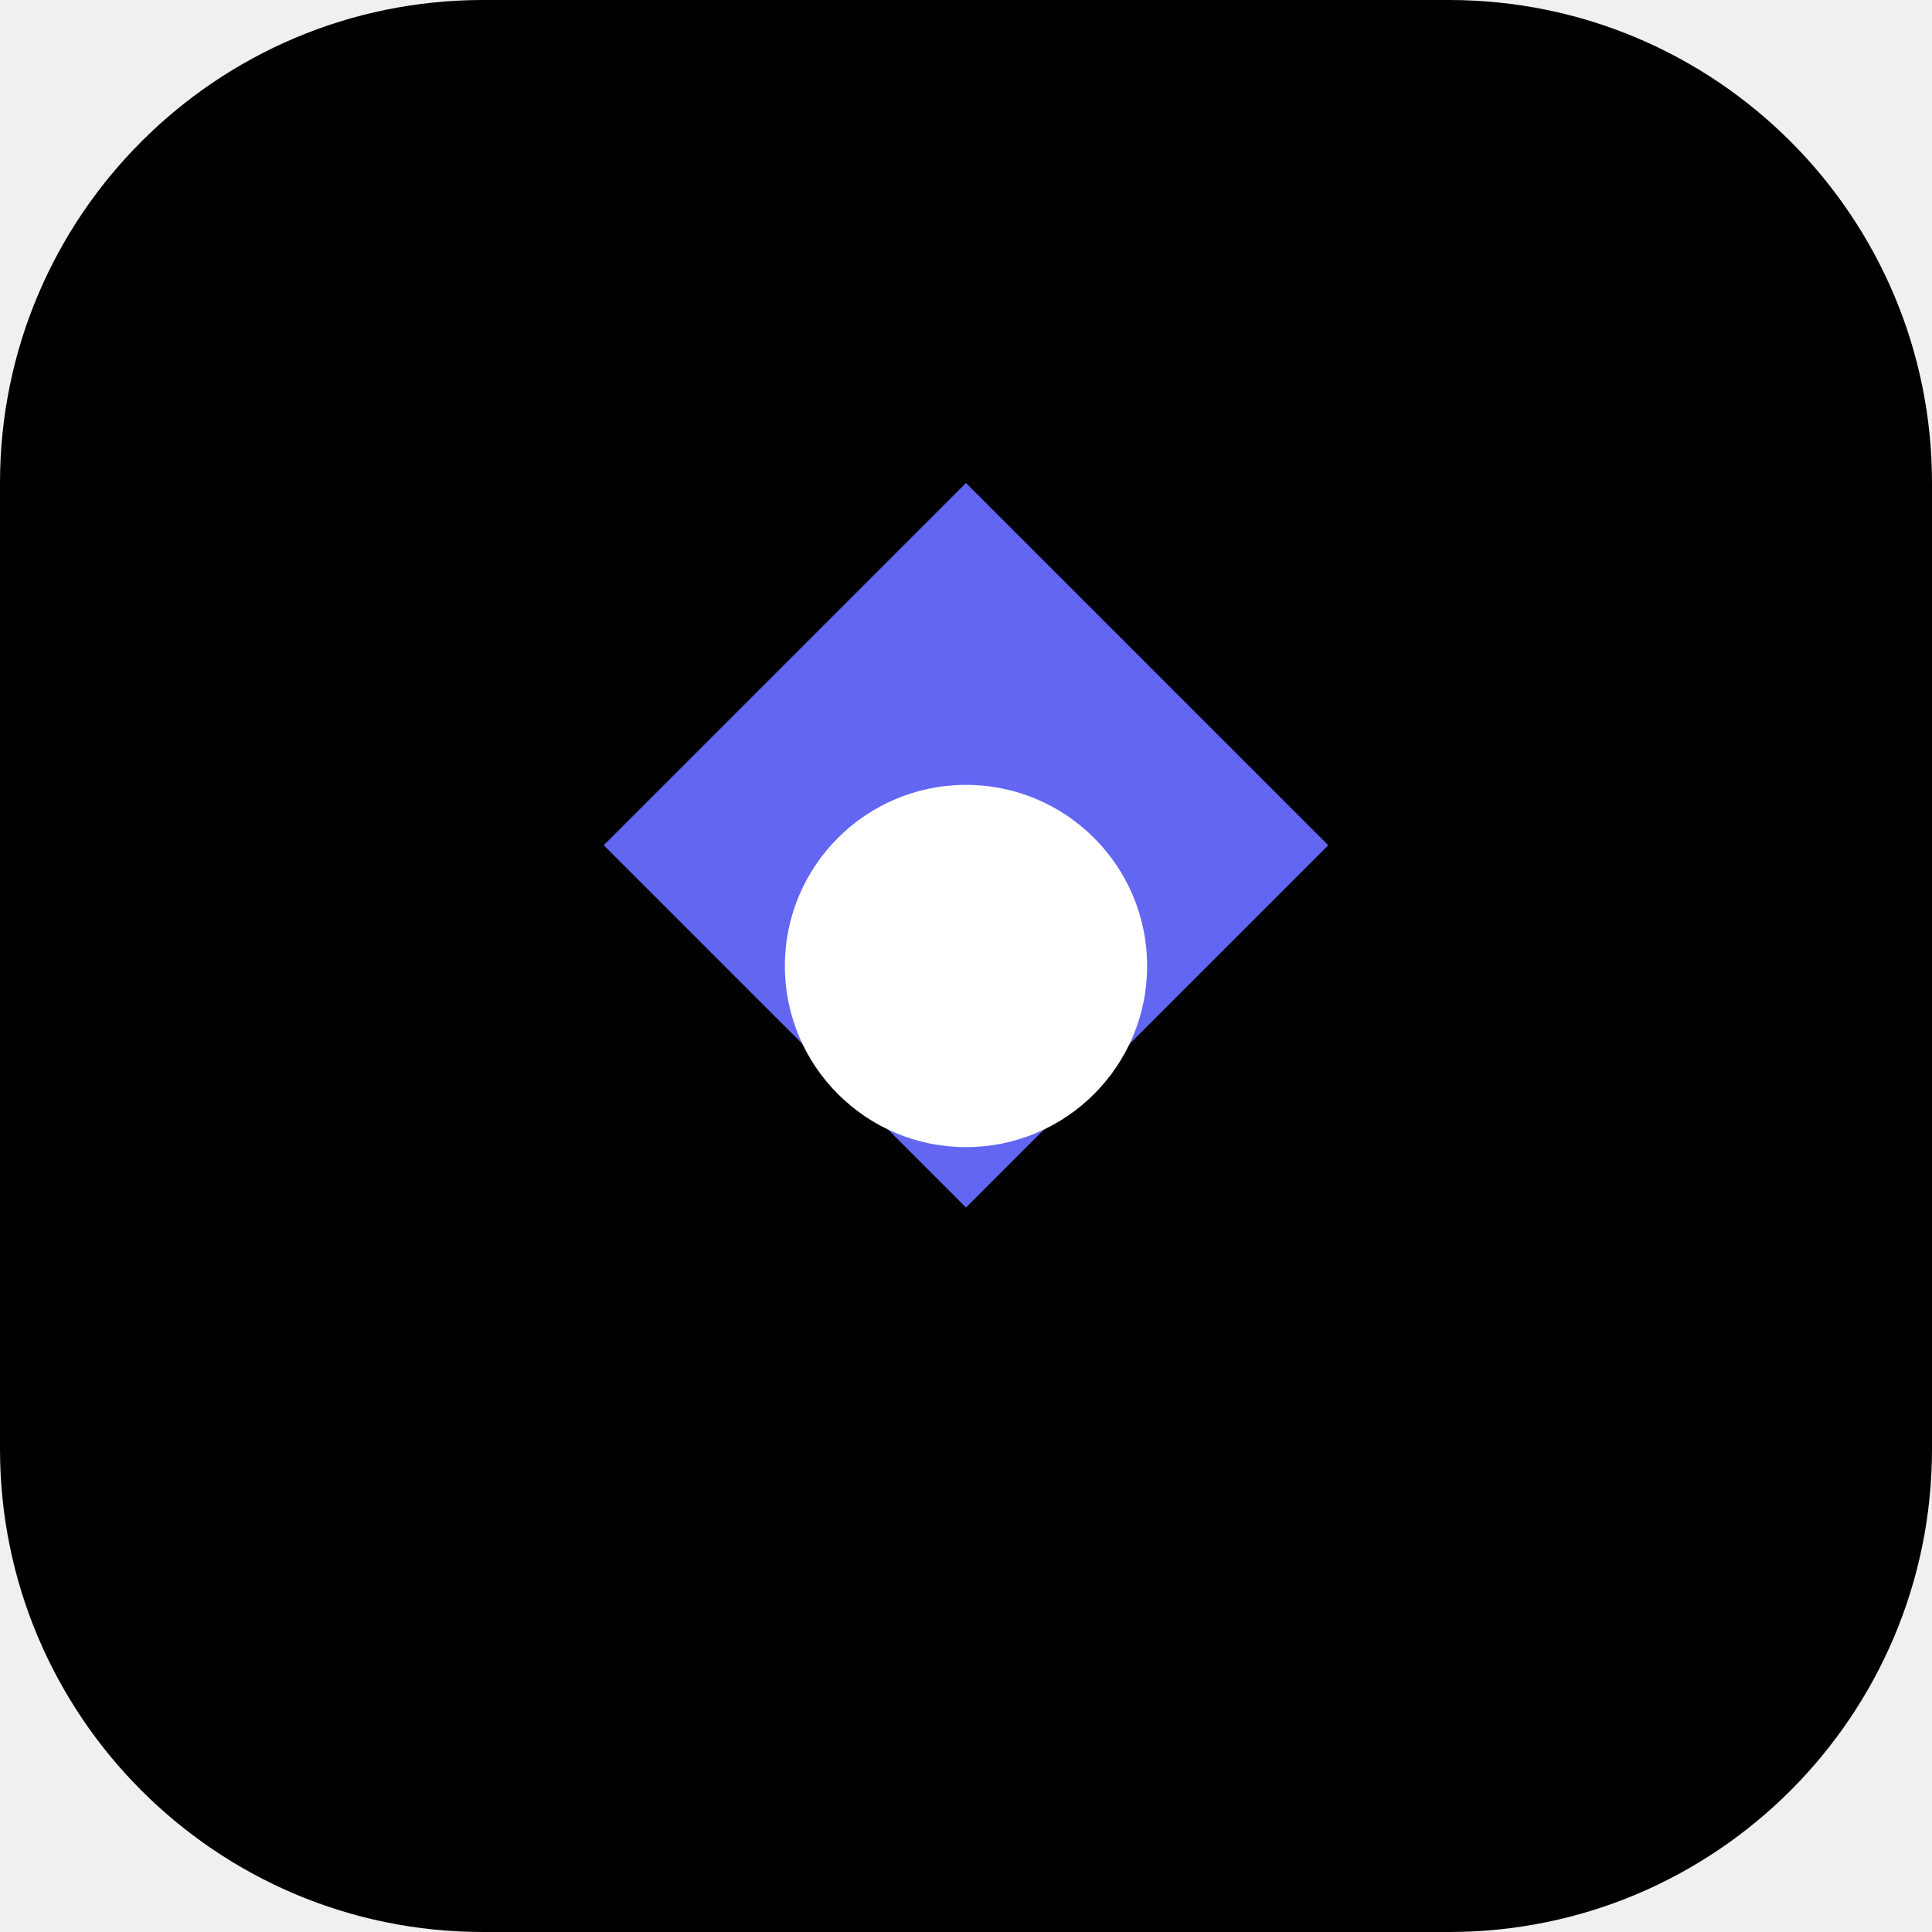
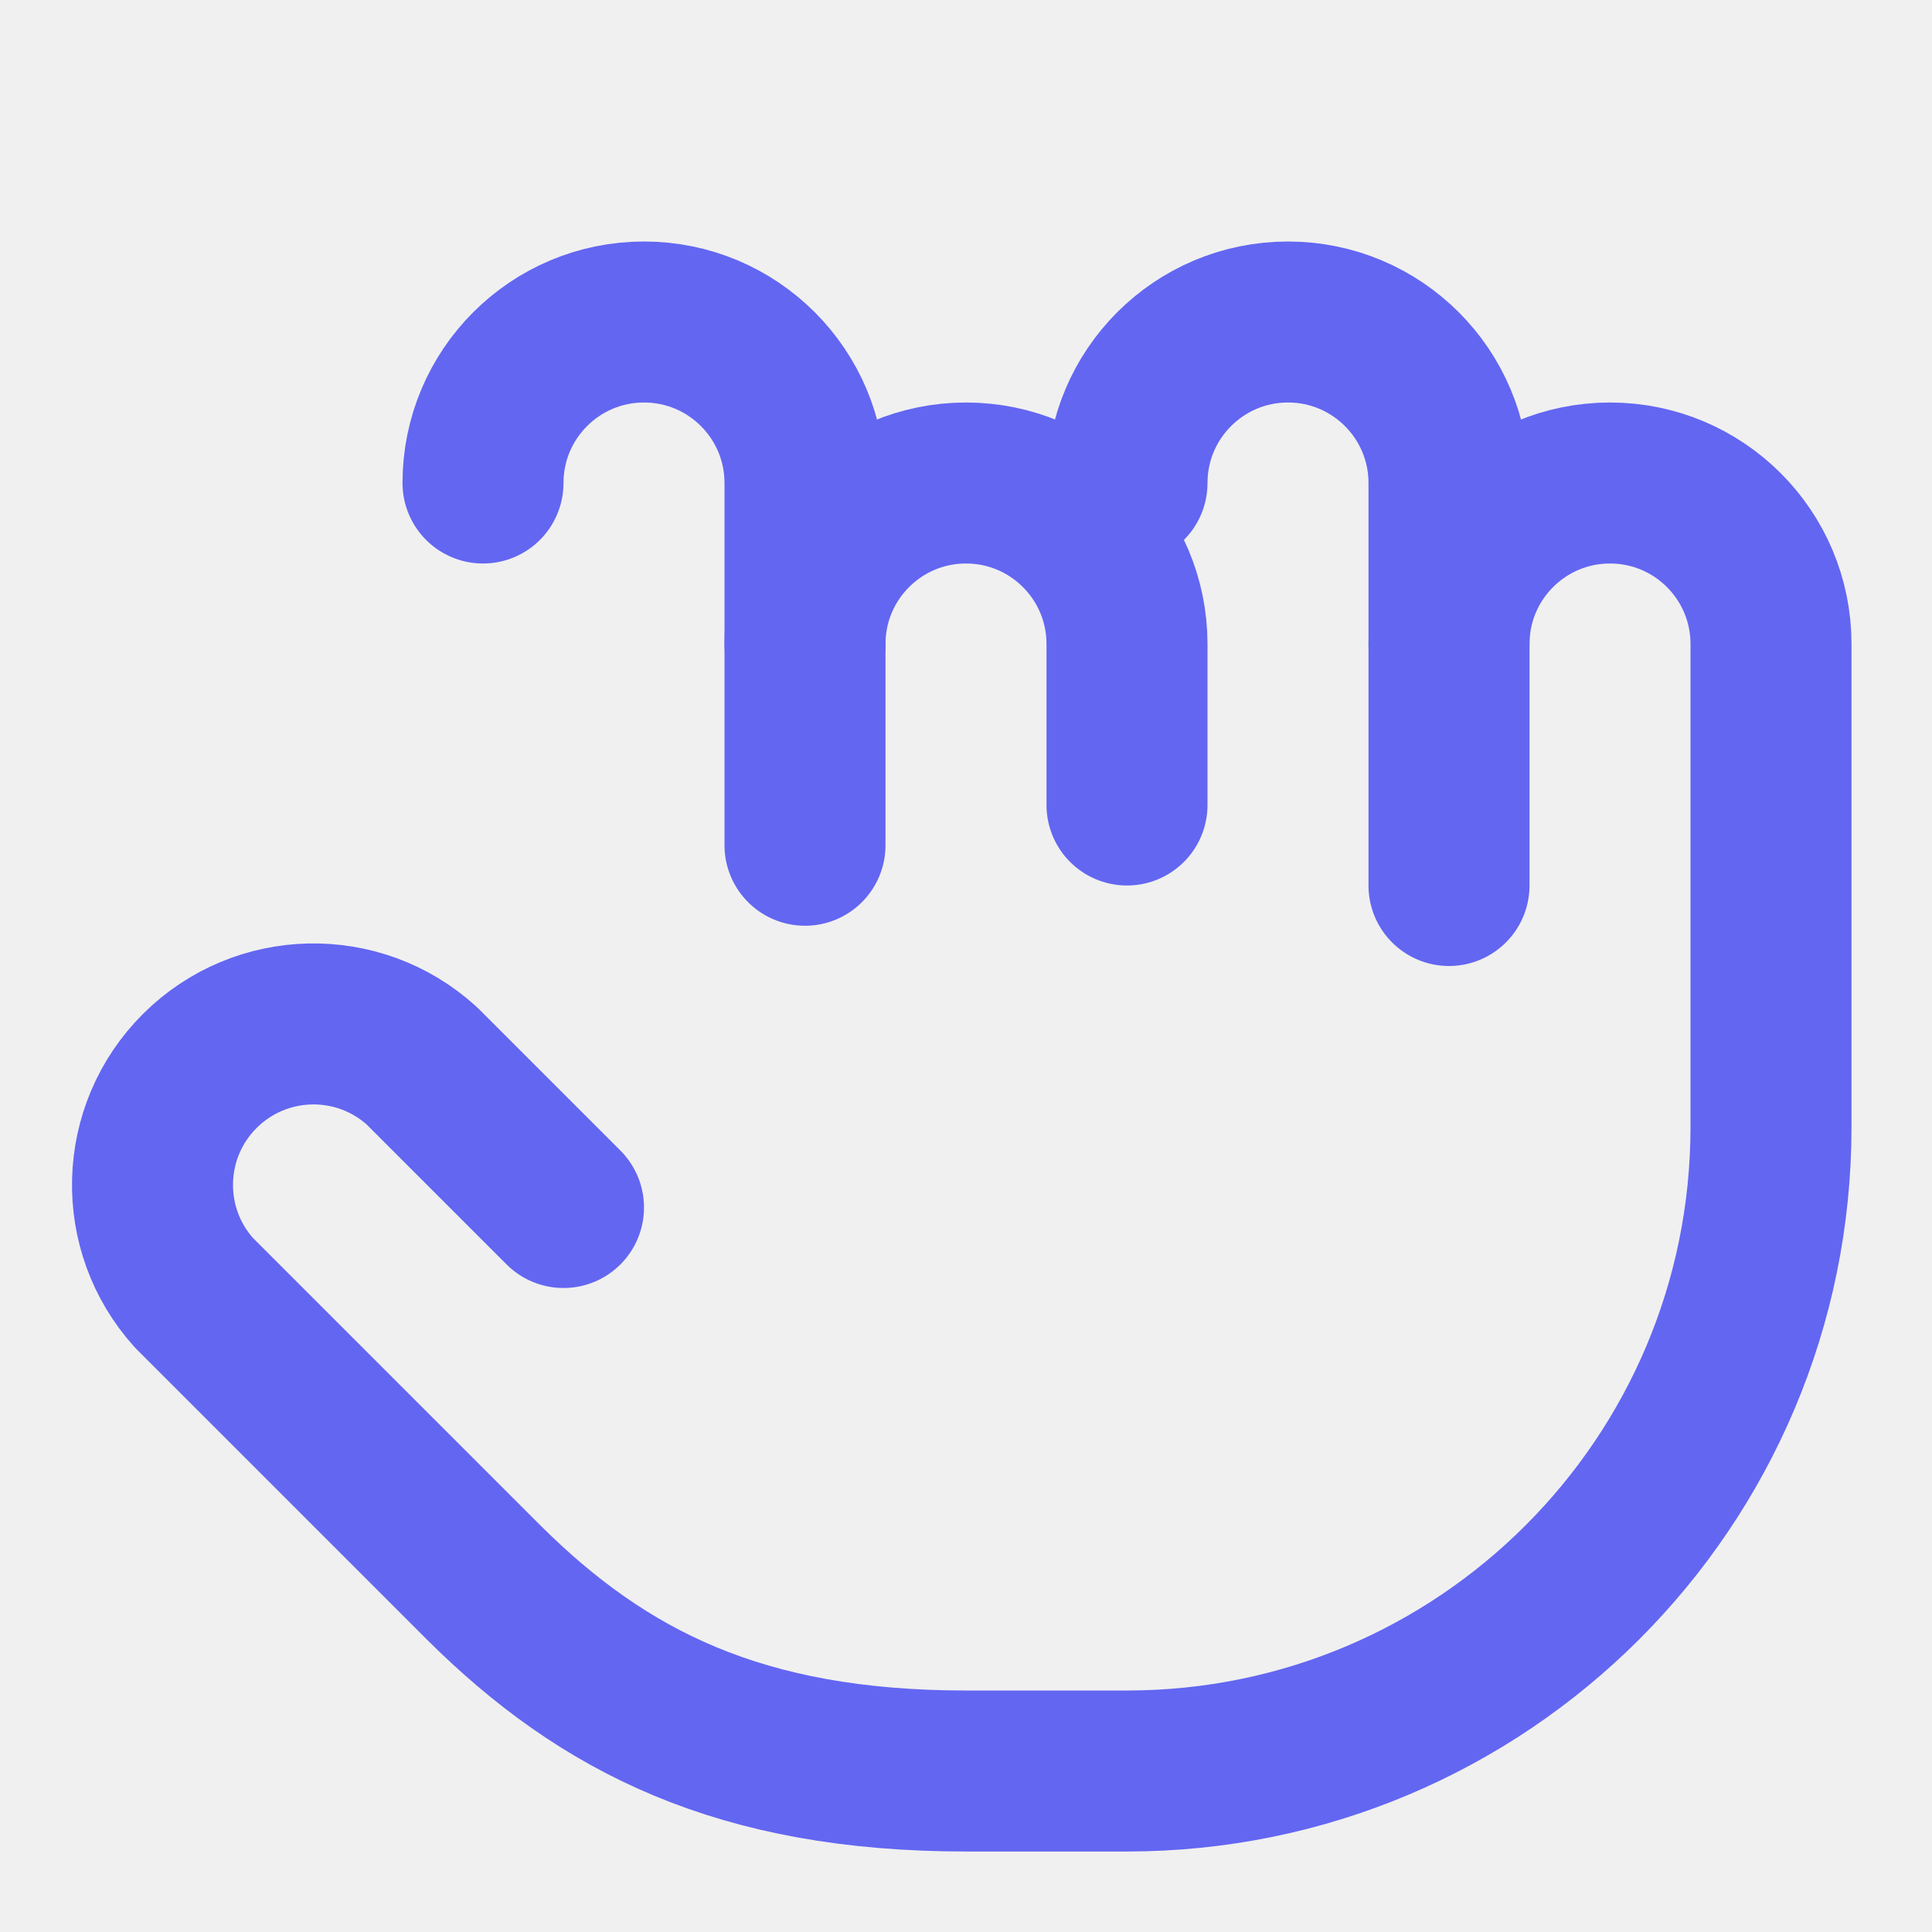
- <svg xmlns="http://www.w3.org/2000/svg" width="32" height="32" viewBox="0 0 32 32" fill="none">
-   <rect width="32" height="32" rx="8" fill="#000000" />
-   <path d="M16 8L22 14L16 20L10 14L16 8Z" fill="#6366F1" />
-   <circle cx="16" cy="16" r="3" fill="white" />
+ <svg xmlns="http://www.w3.org/2000/svg" width="32" height="32" viewBox="0 0 24 24" fill="none" stroke="#6366f1" stroke-width="2" stroke-linecap="round" stroke-linejoin="round">
+   <path d="M18 11V6a2 2 0 0 0-2-2v0a2 2 0 0 0-2 2v0" />
+   <path d="M14 10V8a2 2 0 0 0-2-2v0a2 2 0 0 0-2 2v0" />
+   <path d="M10 10.5V6a2 2 0 0 0-2-2v0a2 2 0 0 0-2 2v0" />
+   <path d="M18 8a2 2 0 1 1 4 0v6a8 8 0 0 1-8 8h-2c-2.8 0-4.5-.86-5.99-2.34l-3.6-3.6a2 2 0 0 1 2.83-2.82L7 15" />
</svg>
